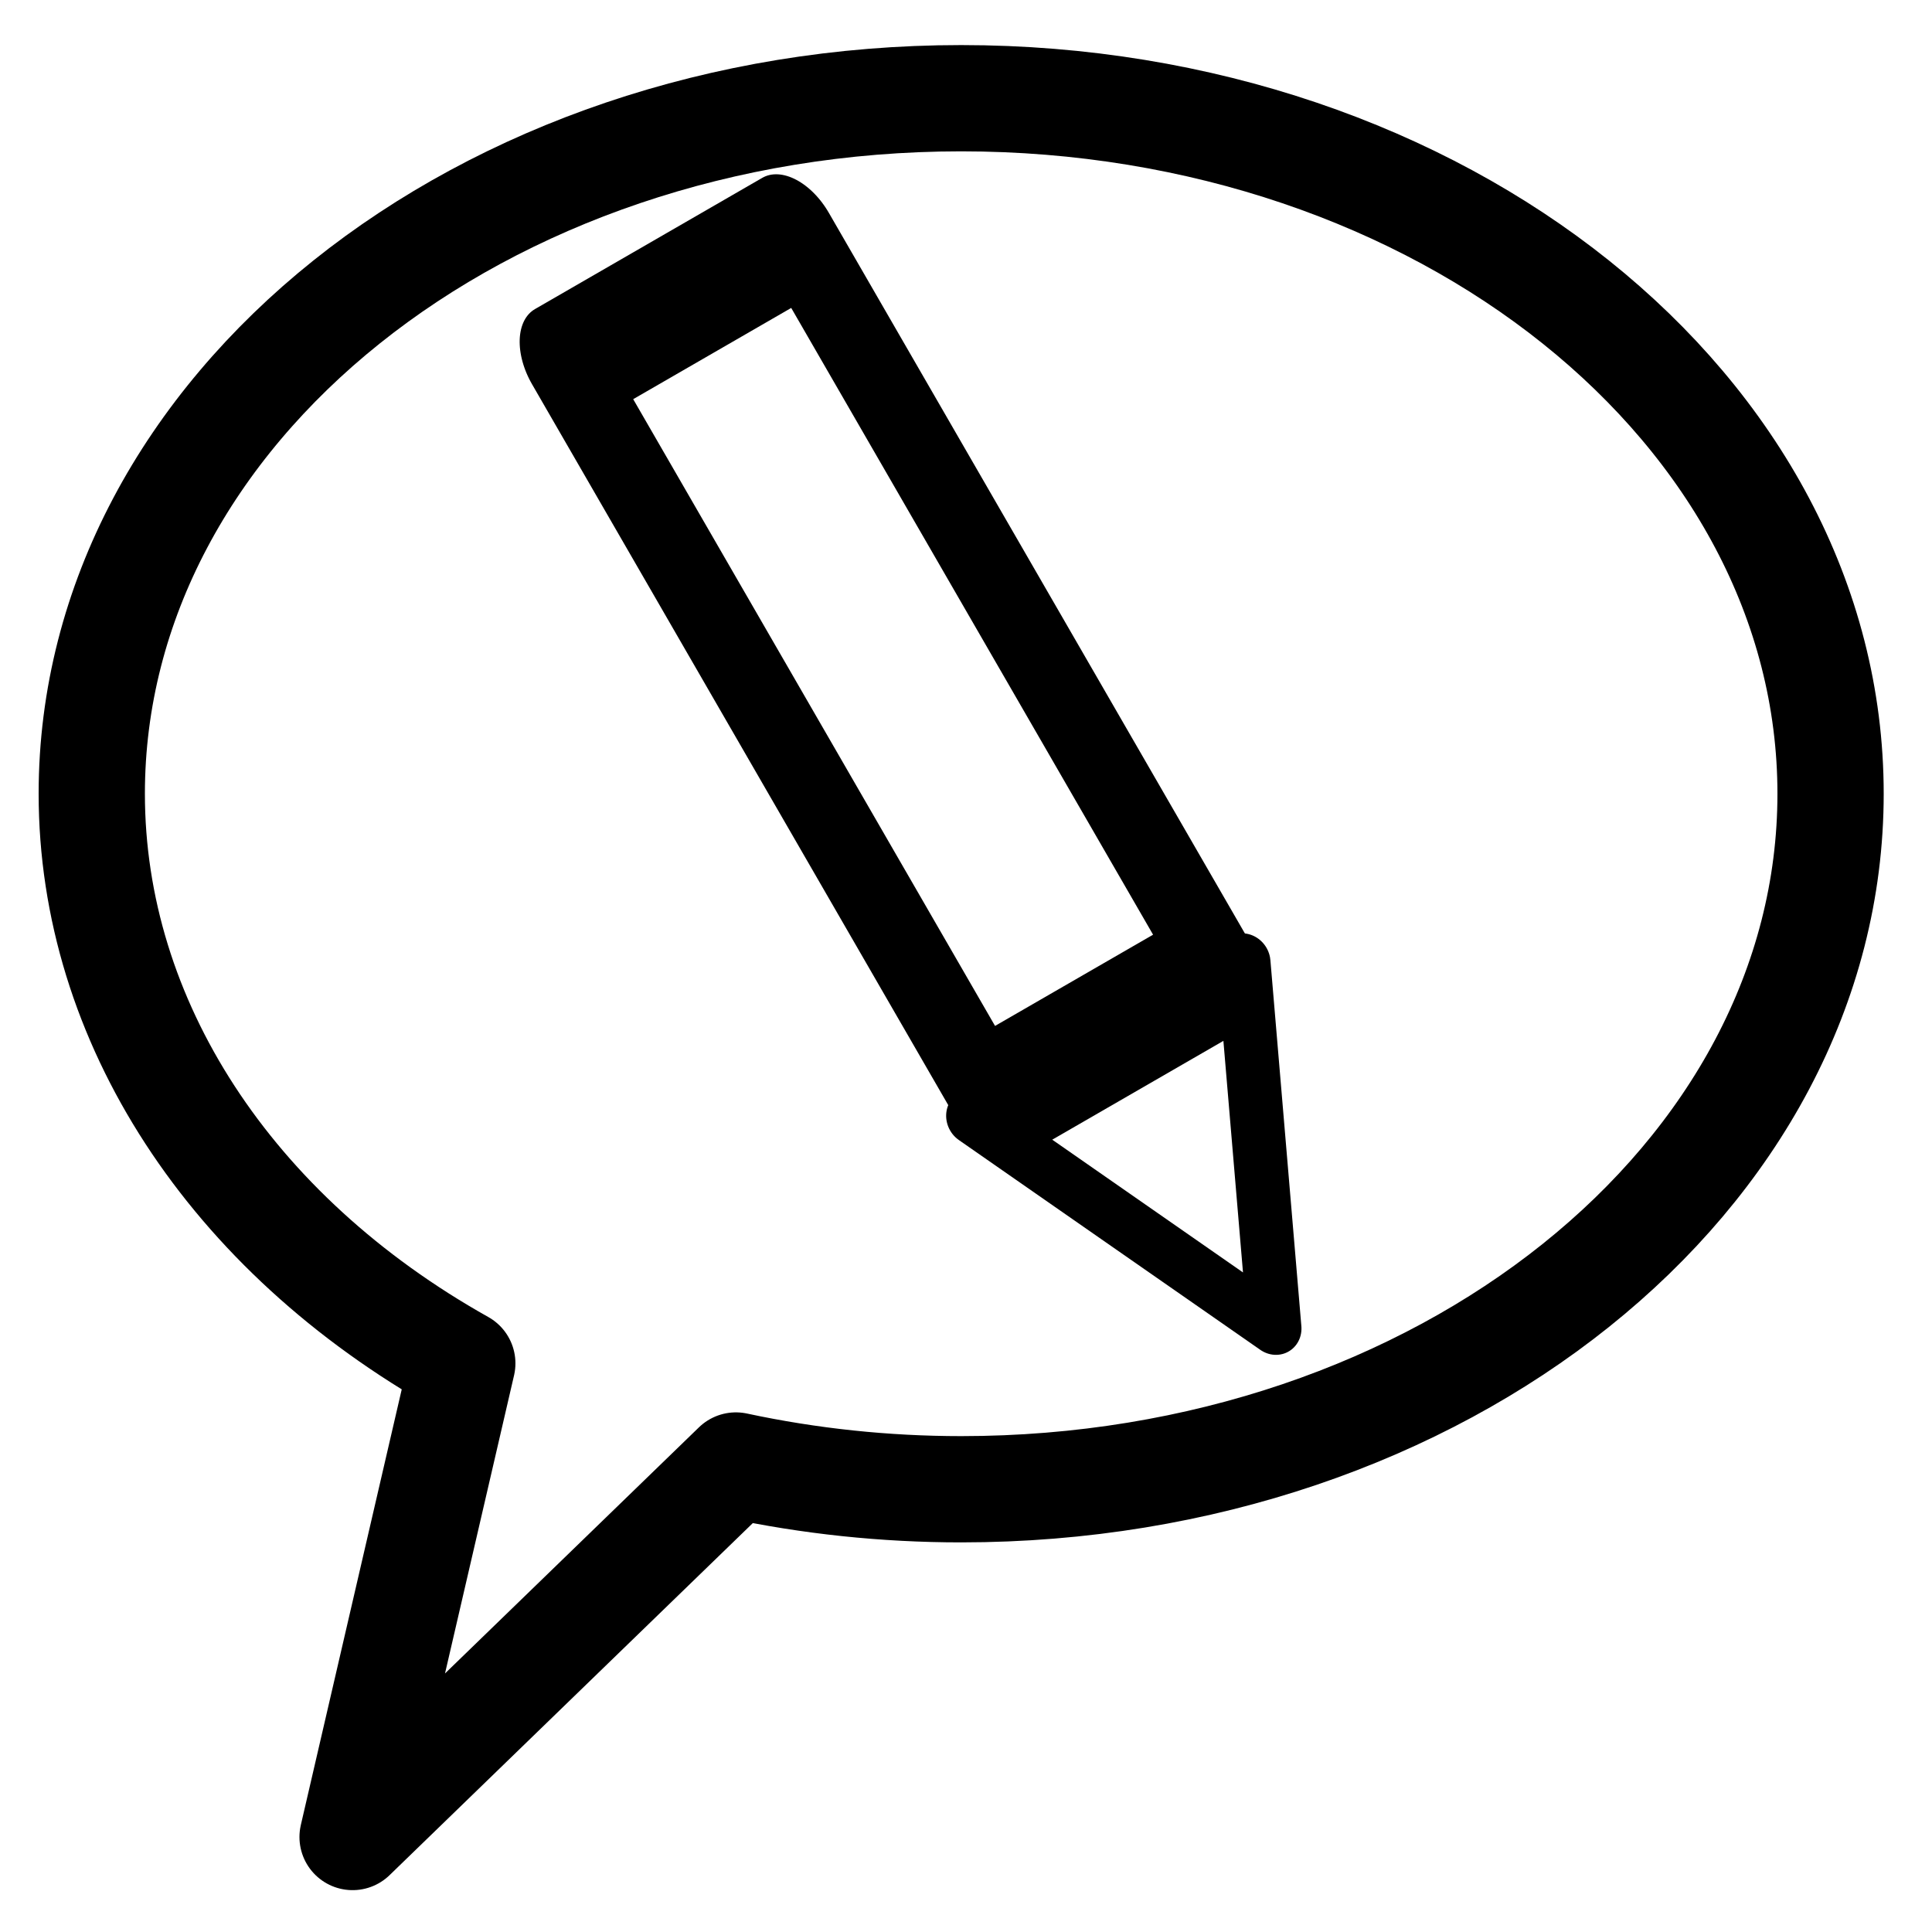
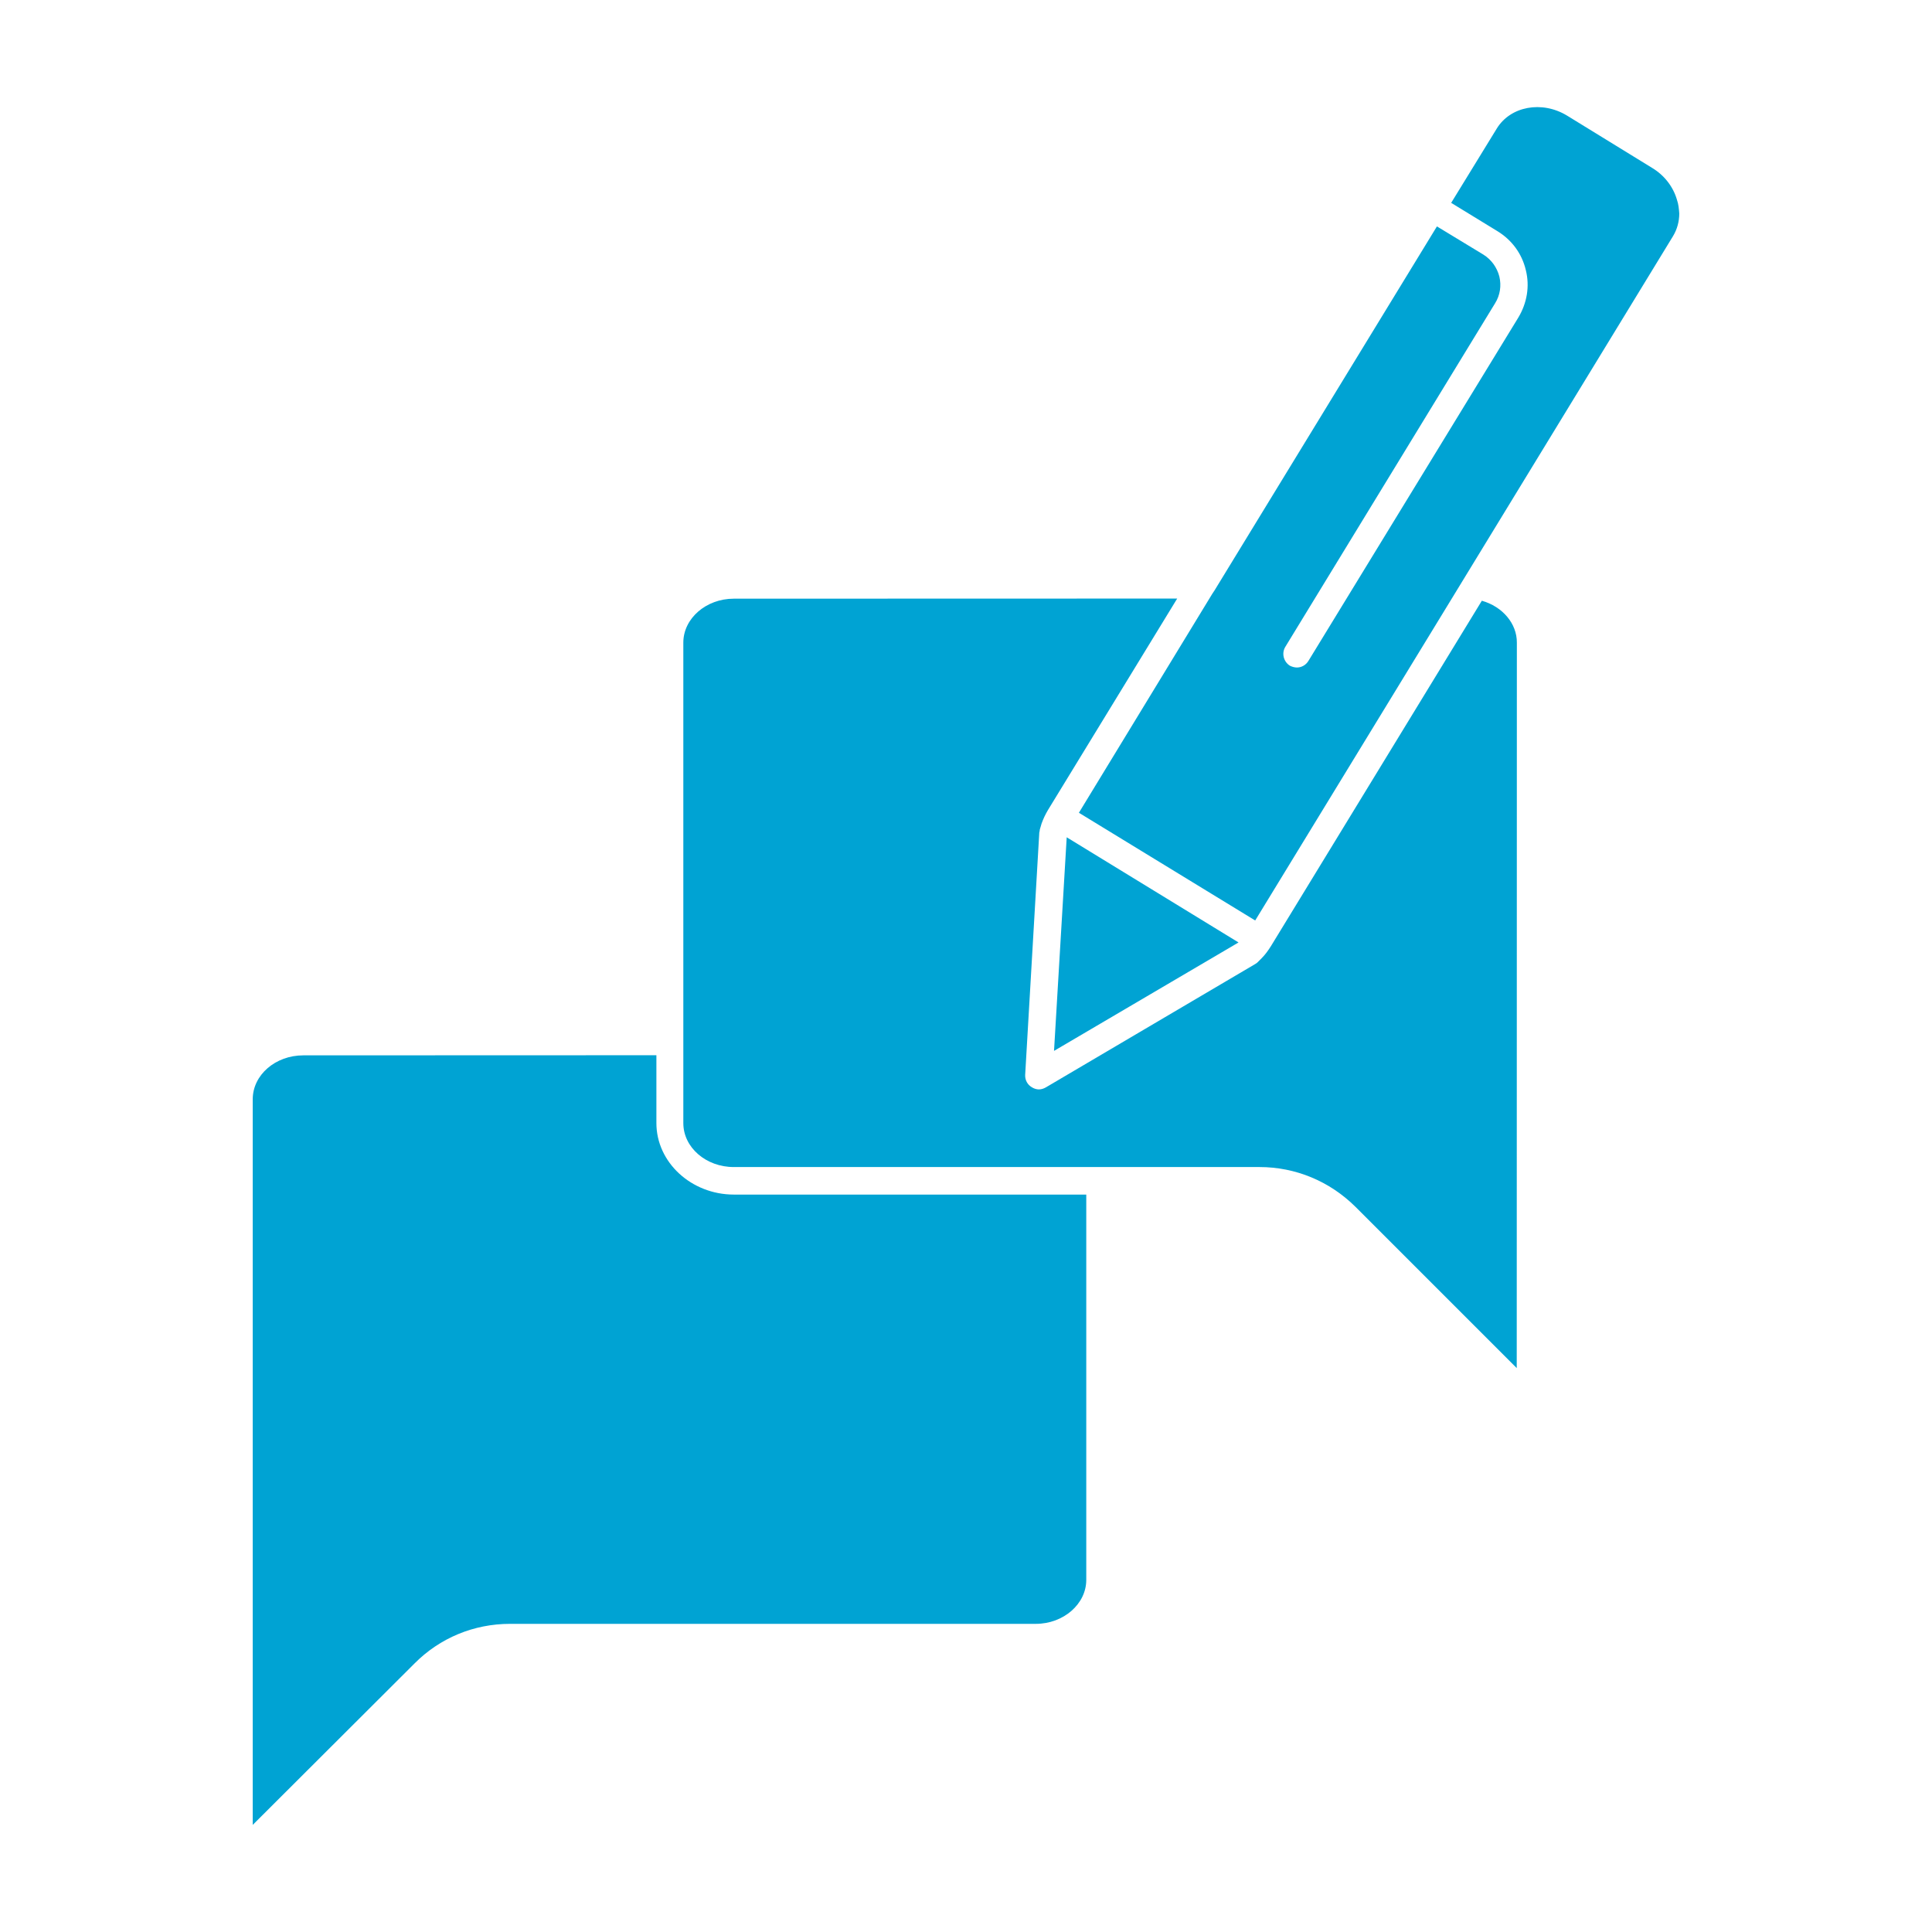
- <svg xmlns="http://www.w3.org/2000/svg" width="100%" height="100%" viewBox="0 0 1200 1200" version="1.1" xml:space="preserve" style="fill-rule:evenodd;clip-rule:evenodd;stroke-linecap:round;stroke-linejoin:round;stroke-miterlimit:1.5;">
-   <g id="ArtBoard1" transform="matrix(0.439239,0,0,0.585938,0,0)">
-     <rect x="0" y="0" width="2732" height="2048" style="fill:none;" />
-     <g transform="matrix(-1.04753,0.453371,-0.959447,-1.24575,3079.64,1298.51)">
-       <rect x="821" y="516" width="307" height="627" style="fill:rgb(235,235,235);fill-opacity:0;stroke:black;stroke-width:93.68px;" />
-     </g>
-     <g transform="matrix(-0.998634,0.43221,-0.613661,-0.79678,3129.04,1116.17)">
-       <path d="M1164.5,267L1356,650L973,650L1164.5,267Z" style="fill:rgb(235,235,235);fill-opacity:0;stroke:black;stroke-width:65px;" />
-     </g>
-     <g transform="matrix(3.4631,0,0,2.59606,-1477.11,-233.381)">
-       <path d="M1174,414C1174,570.744 1014.93,698 819,698C787.941,698 757.016,694.739 727.018,688.301L570.5,840L615.295,646.591C520.467,593.439 464,506.63 464,414C464,257.256 623.07,130 819,130C1014.93,130 1174,257.256 1174,414Z" style="fill:rgb(235,235,235);fill-opacity:0;stroke:black;stroke-width:43.39px;" />
-     </g>
+ <svg xmlns="http://www.w3.org/2000/svg" width="100%" height="100%" viewBox="0 0 16 16" version="1.1" xml:space="preserve" style="fill-rule:evenodd;clip-rule:evenodd;stroke-linejoin:round;stroke-miterlimit:2;">
+   <rect id="ArtBoard1" x="0" y="0" width="16" height="16" style="fill:none;" />
+   <g id="ArtBoard11">
+     <path id="path2" d="M5.436,9.301l-0,-0.562l-2.924,0.001c-0.231,0 -0.419,0.162 -0.419,0.364l0,6.009l1.339,-1.336c0.211,-0.213 0.493,-0.329 0.792,-0.329l4.354,-0c0.23,-0 0.418,-0.165 0.418,-0.364l0,-3.191l-2.918,-0c-0.353,-0 -0.642,-0.267 -0.642,-0.592l-0,0Z" style="fill:#00a3d3;fill-rule:nonzero;" />
+     <path id="path3" d="M8.834,6.934l-0.105,1.769l1.528,-0.898l-1.423,-0.871Z" style="fill:#00a3d3;fill-rule:nonzero;" />
+     <path id="path4" d="M13.888,1.655c-0.031,-0.108 -0.104,-0.203 -0.205,-0.264l-0.706,-0.434c-0.208,-0.126 -0.468,-0.077 -0.581,0.107l-0.378,0.616l0.384,0.235c0.119,0.073 0.202,0.186 0.234,0.321c0.034,0.135 0.01,0.274 -0.062,0.394l-1.738,2.843c-0.021,0.035 -0.058,0.055 -0.095,0.055c-0.02,-0 -0.041,-0.006 -0.059,-0.015c-0.053,-0.034 -0.07,-0.104 -0.037,-0.157l1.737,-2.845c0.041,-0.066 0.053,-0.144 0.035,-0.221c-0.02,-0.076 -0.066,-0.14 -0.133,-0.182l-0.384,-0.233l-1.842,3.015l-0.018,0.027l-1.105,1.814l1.46,0.892l1.727,-2.828l1.733,-2.839c0.034,-0.056 0.052,-0.121 0.052,-0.188c-0.003,-0.037 -0.006,-0.076 -0.019,-0.113l0,0Z" style="fill:#00a3d3;fill-rule:nonzero;" />
+     <path id="path5" d="M12.272,4.975l-1.747,2.861c-0.022,0.035 -0.047,0.07 -0.077,0.1l-0.035,0.035c-0.006,0.006 -0.014,0.01 -0.02,0.014l-1.733,1.021c-0.018,0.01 -0.037,0.016 -0.057,0.016c-0.019,-0 -0.041,-0.007 -0.058,-0.018c-0.036,-0.021 -0.057,-0.06 -0.055,-0.102l0.117,-2.008c0.003,-0.007 0.003,-0.015 0.004,-0.023c0.004,-0.014 0.01,-0.032 0.015,-0.051c0.014,-0.039 0.032,-0.077 0.053,-0.112l1.07,-1.751l-3.672,0.001c-0.23,-0 -0.418,0.164 -0.418,0.364l-0,3.979c-0,0.202 0.188,0.364 0.418,0.364l4.354,0c0.299,0 0.581,0.118 0.794,0.329l1.336,1.336l0.001,-6.008c0.001,-0.159 -0.12,-0.299 -0.29,-0.347l0,0Z" style="fill:#00a3d3;fill-rule:nonzero;" />
  </g>
</svg>
